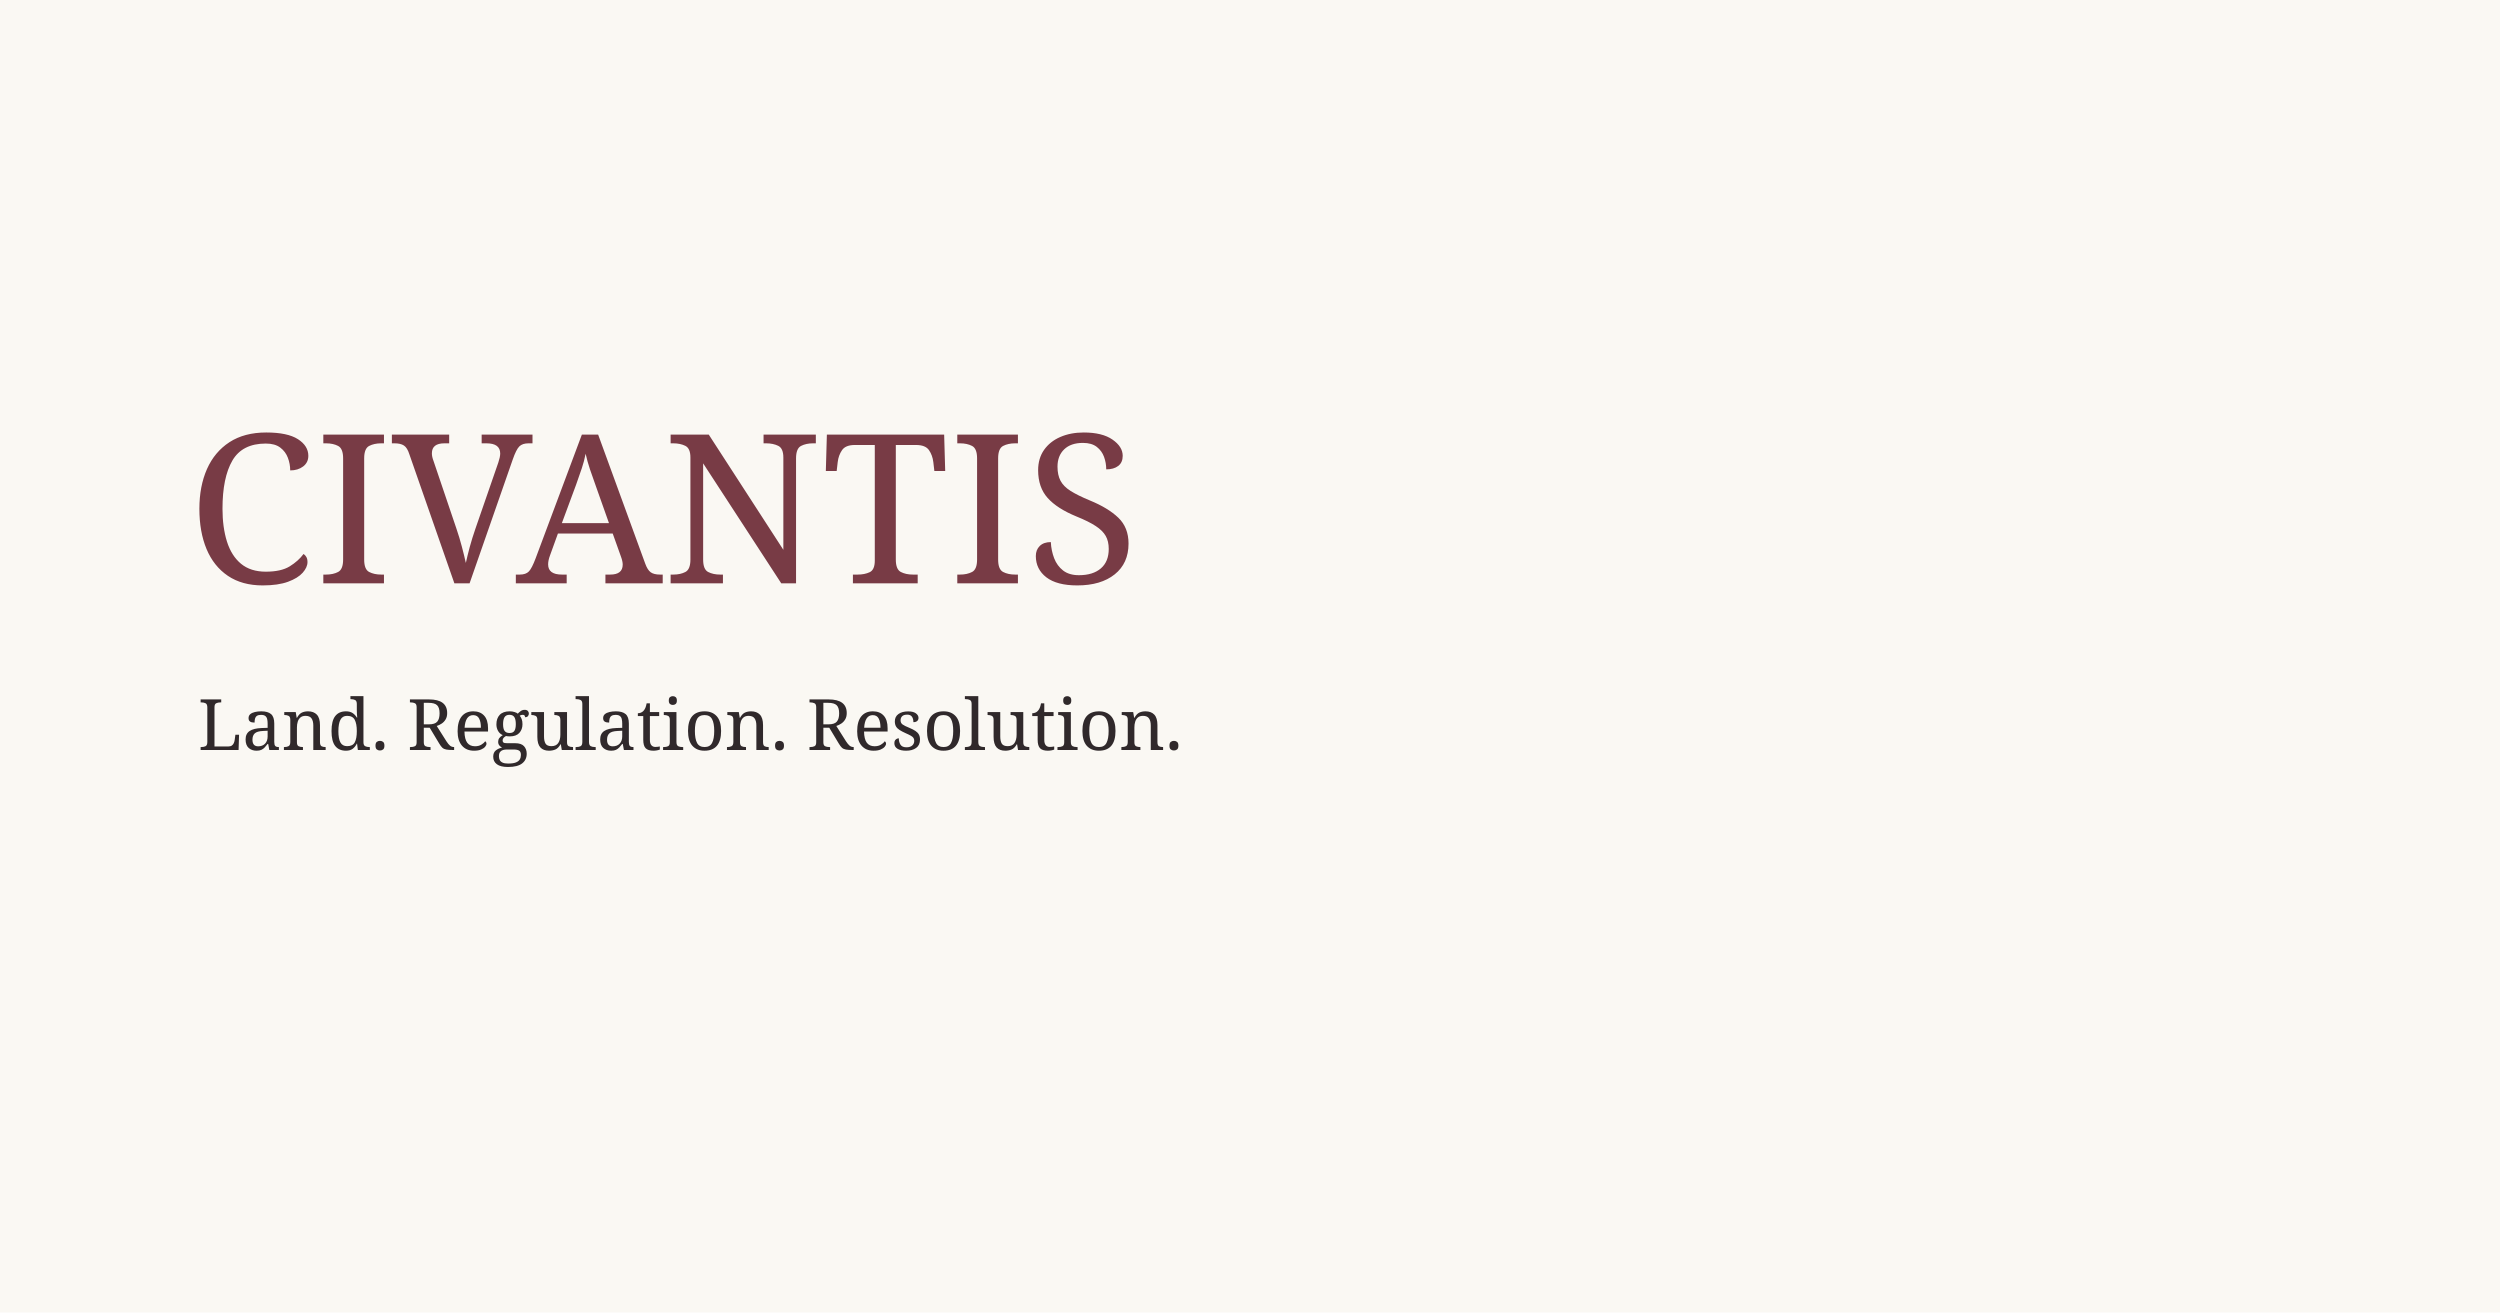
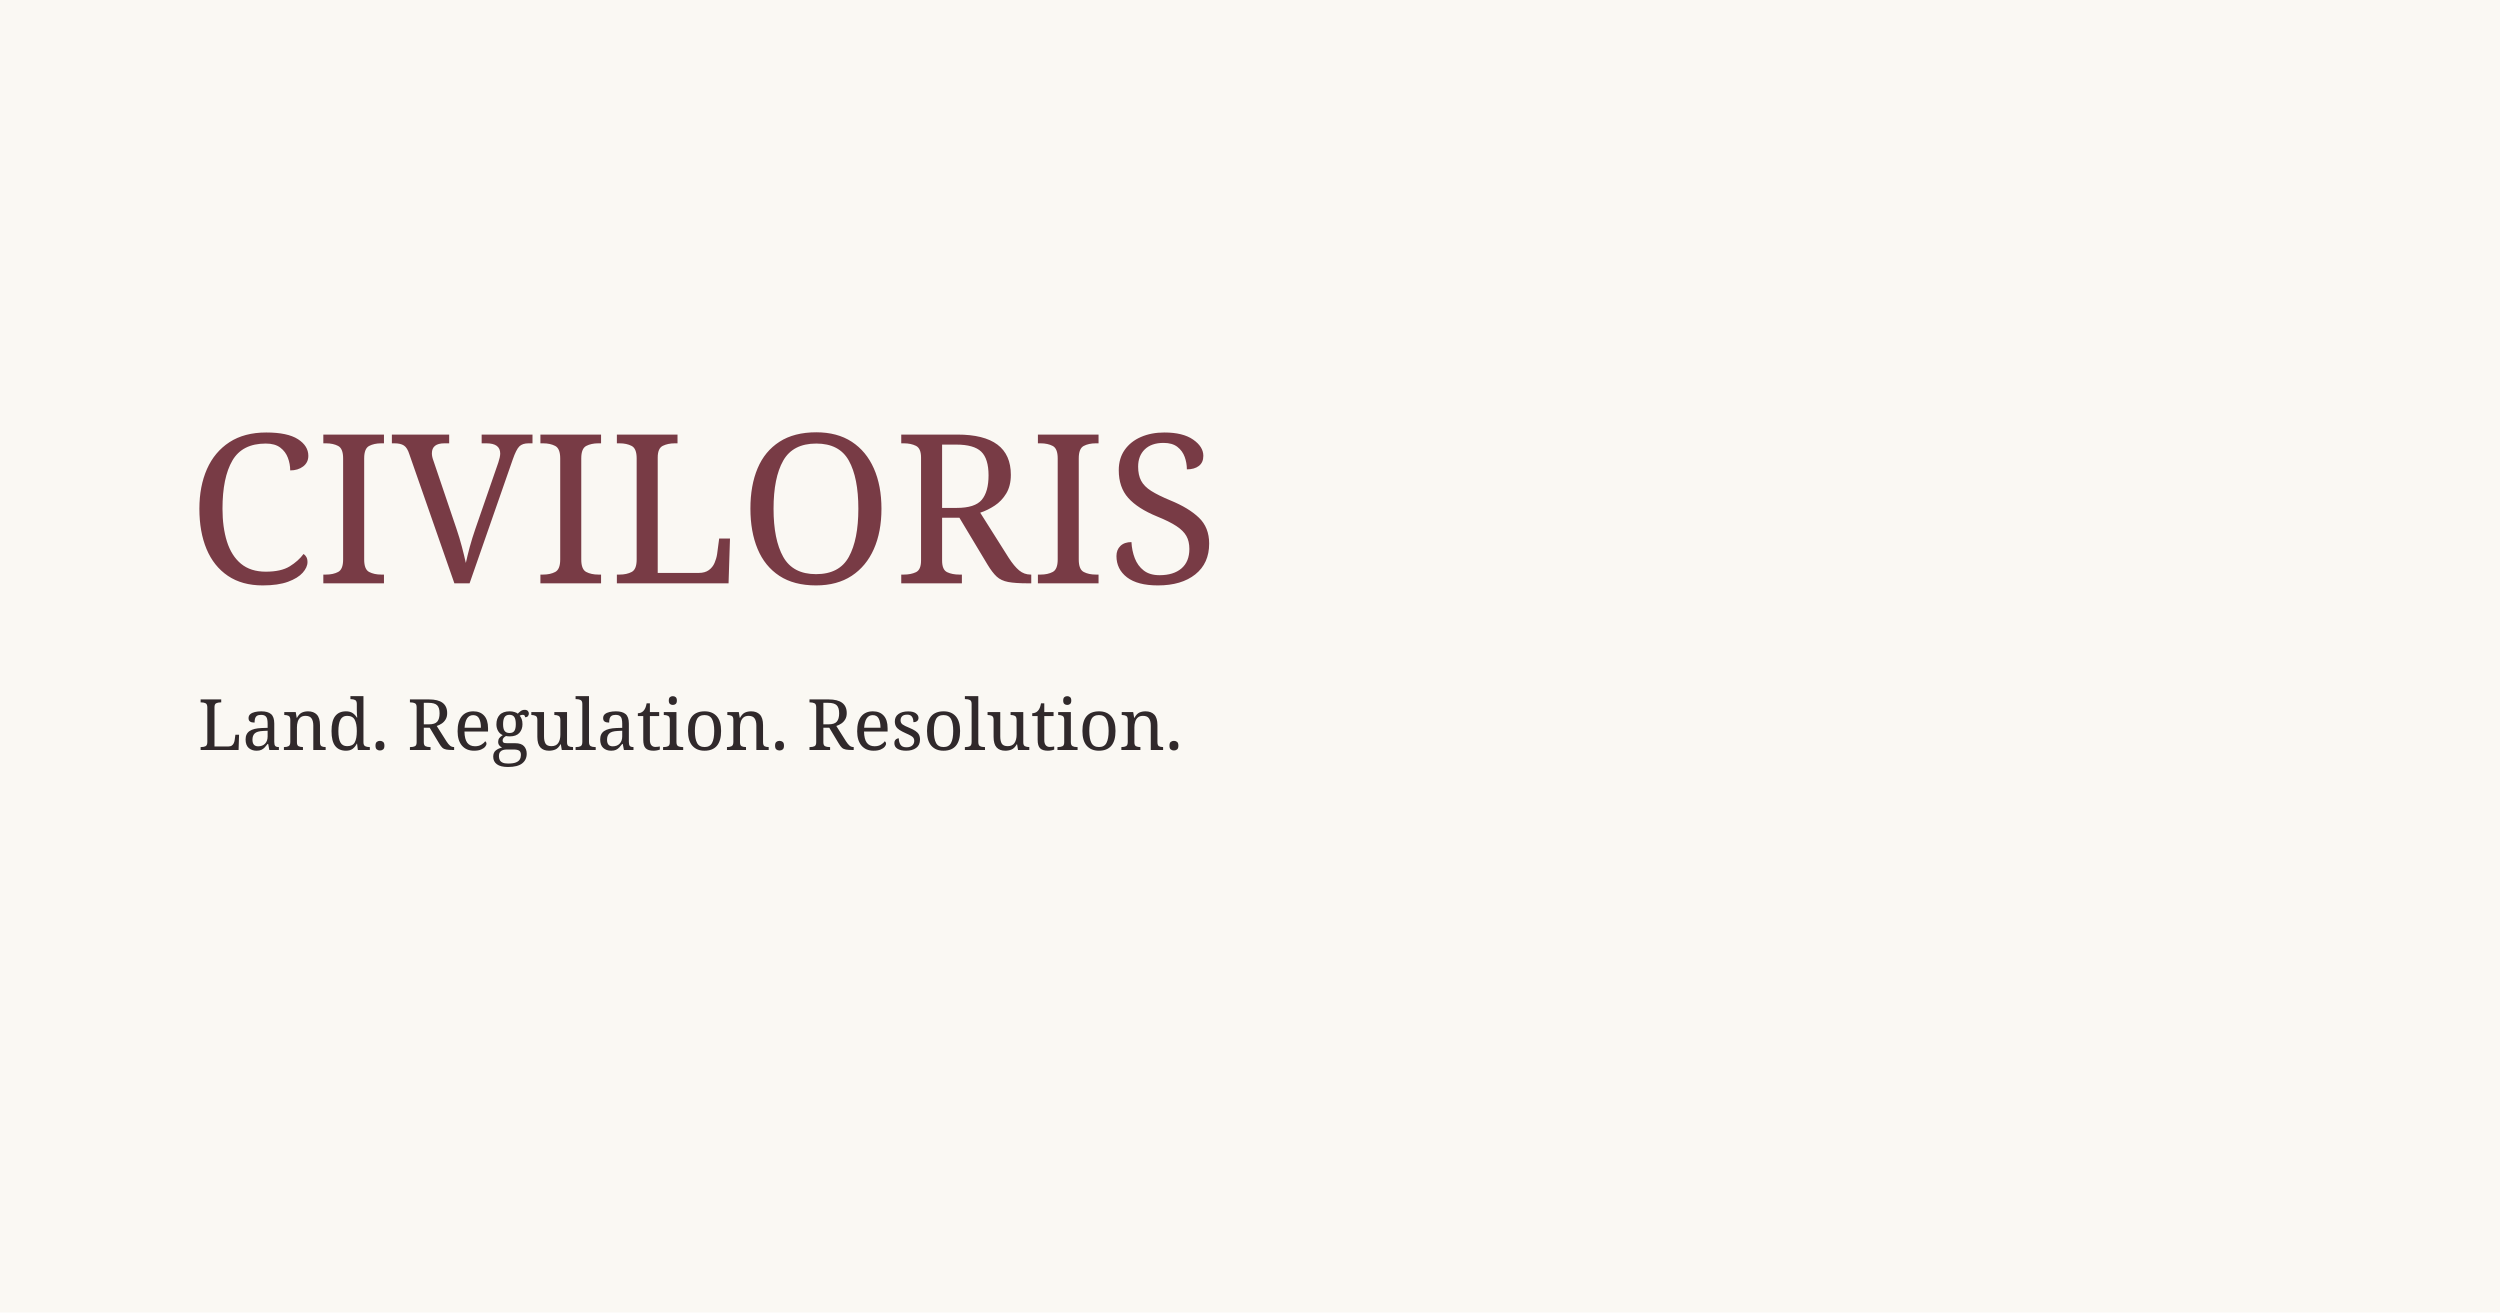
<svg xmlns="http://www.w3.org/2000/svg" width="1200" height="630">
  <rect width="1200" height="630" fill="#faf8f3" />
-   <text x="90" y="280" fill="#783b45" font-family="Georgia" font-size="100">CIVANTIS</text>
+   <text x="90" y="280" fill="#783b45" font-family="Georgia" font-size="100">CIVILORIS</text>
  <text x="95" y="360" fill="#30292b" font-family="Georgia" font-size="34">Land. Regulation. Resolution.</text>
</svg>
